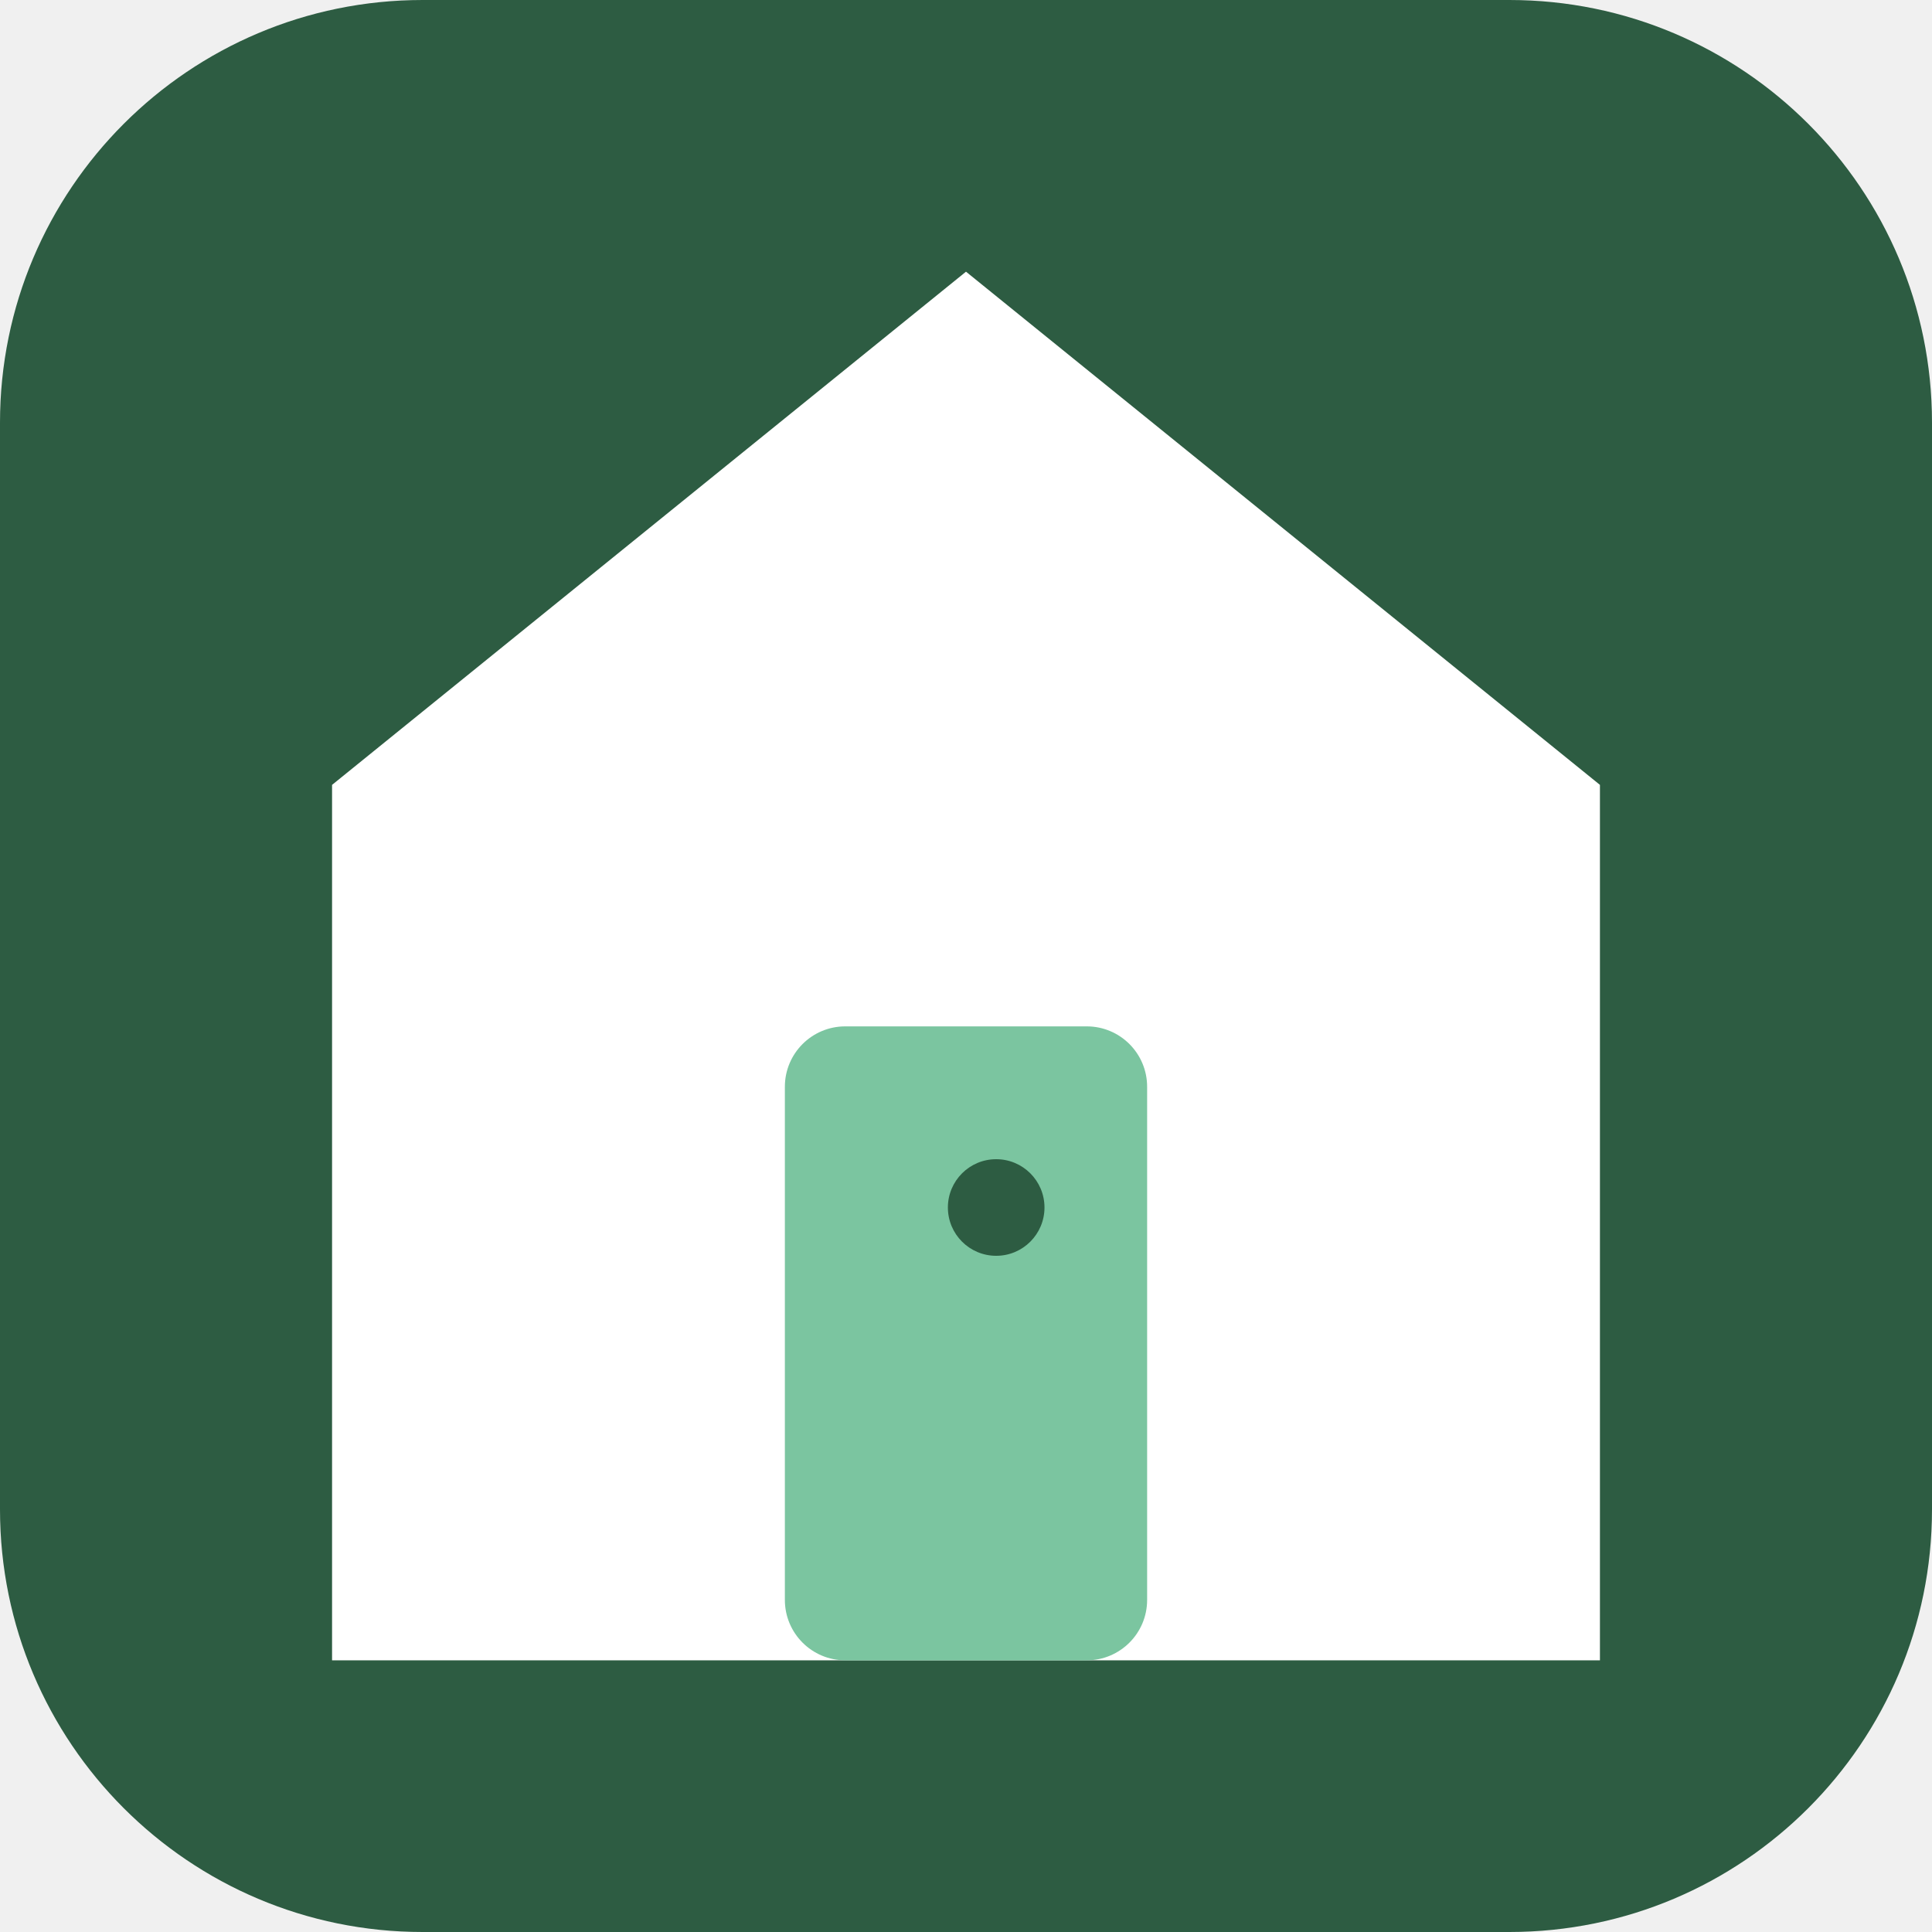
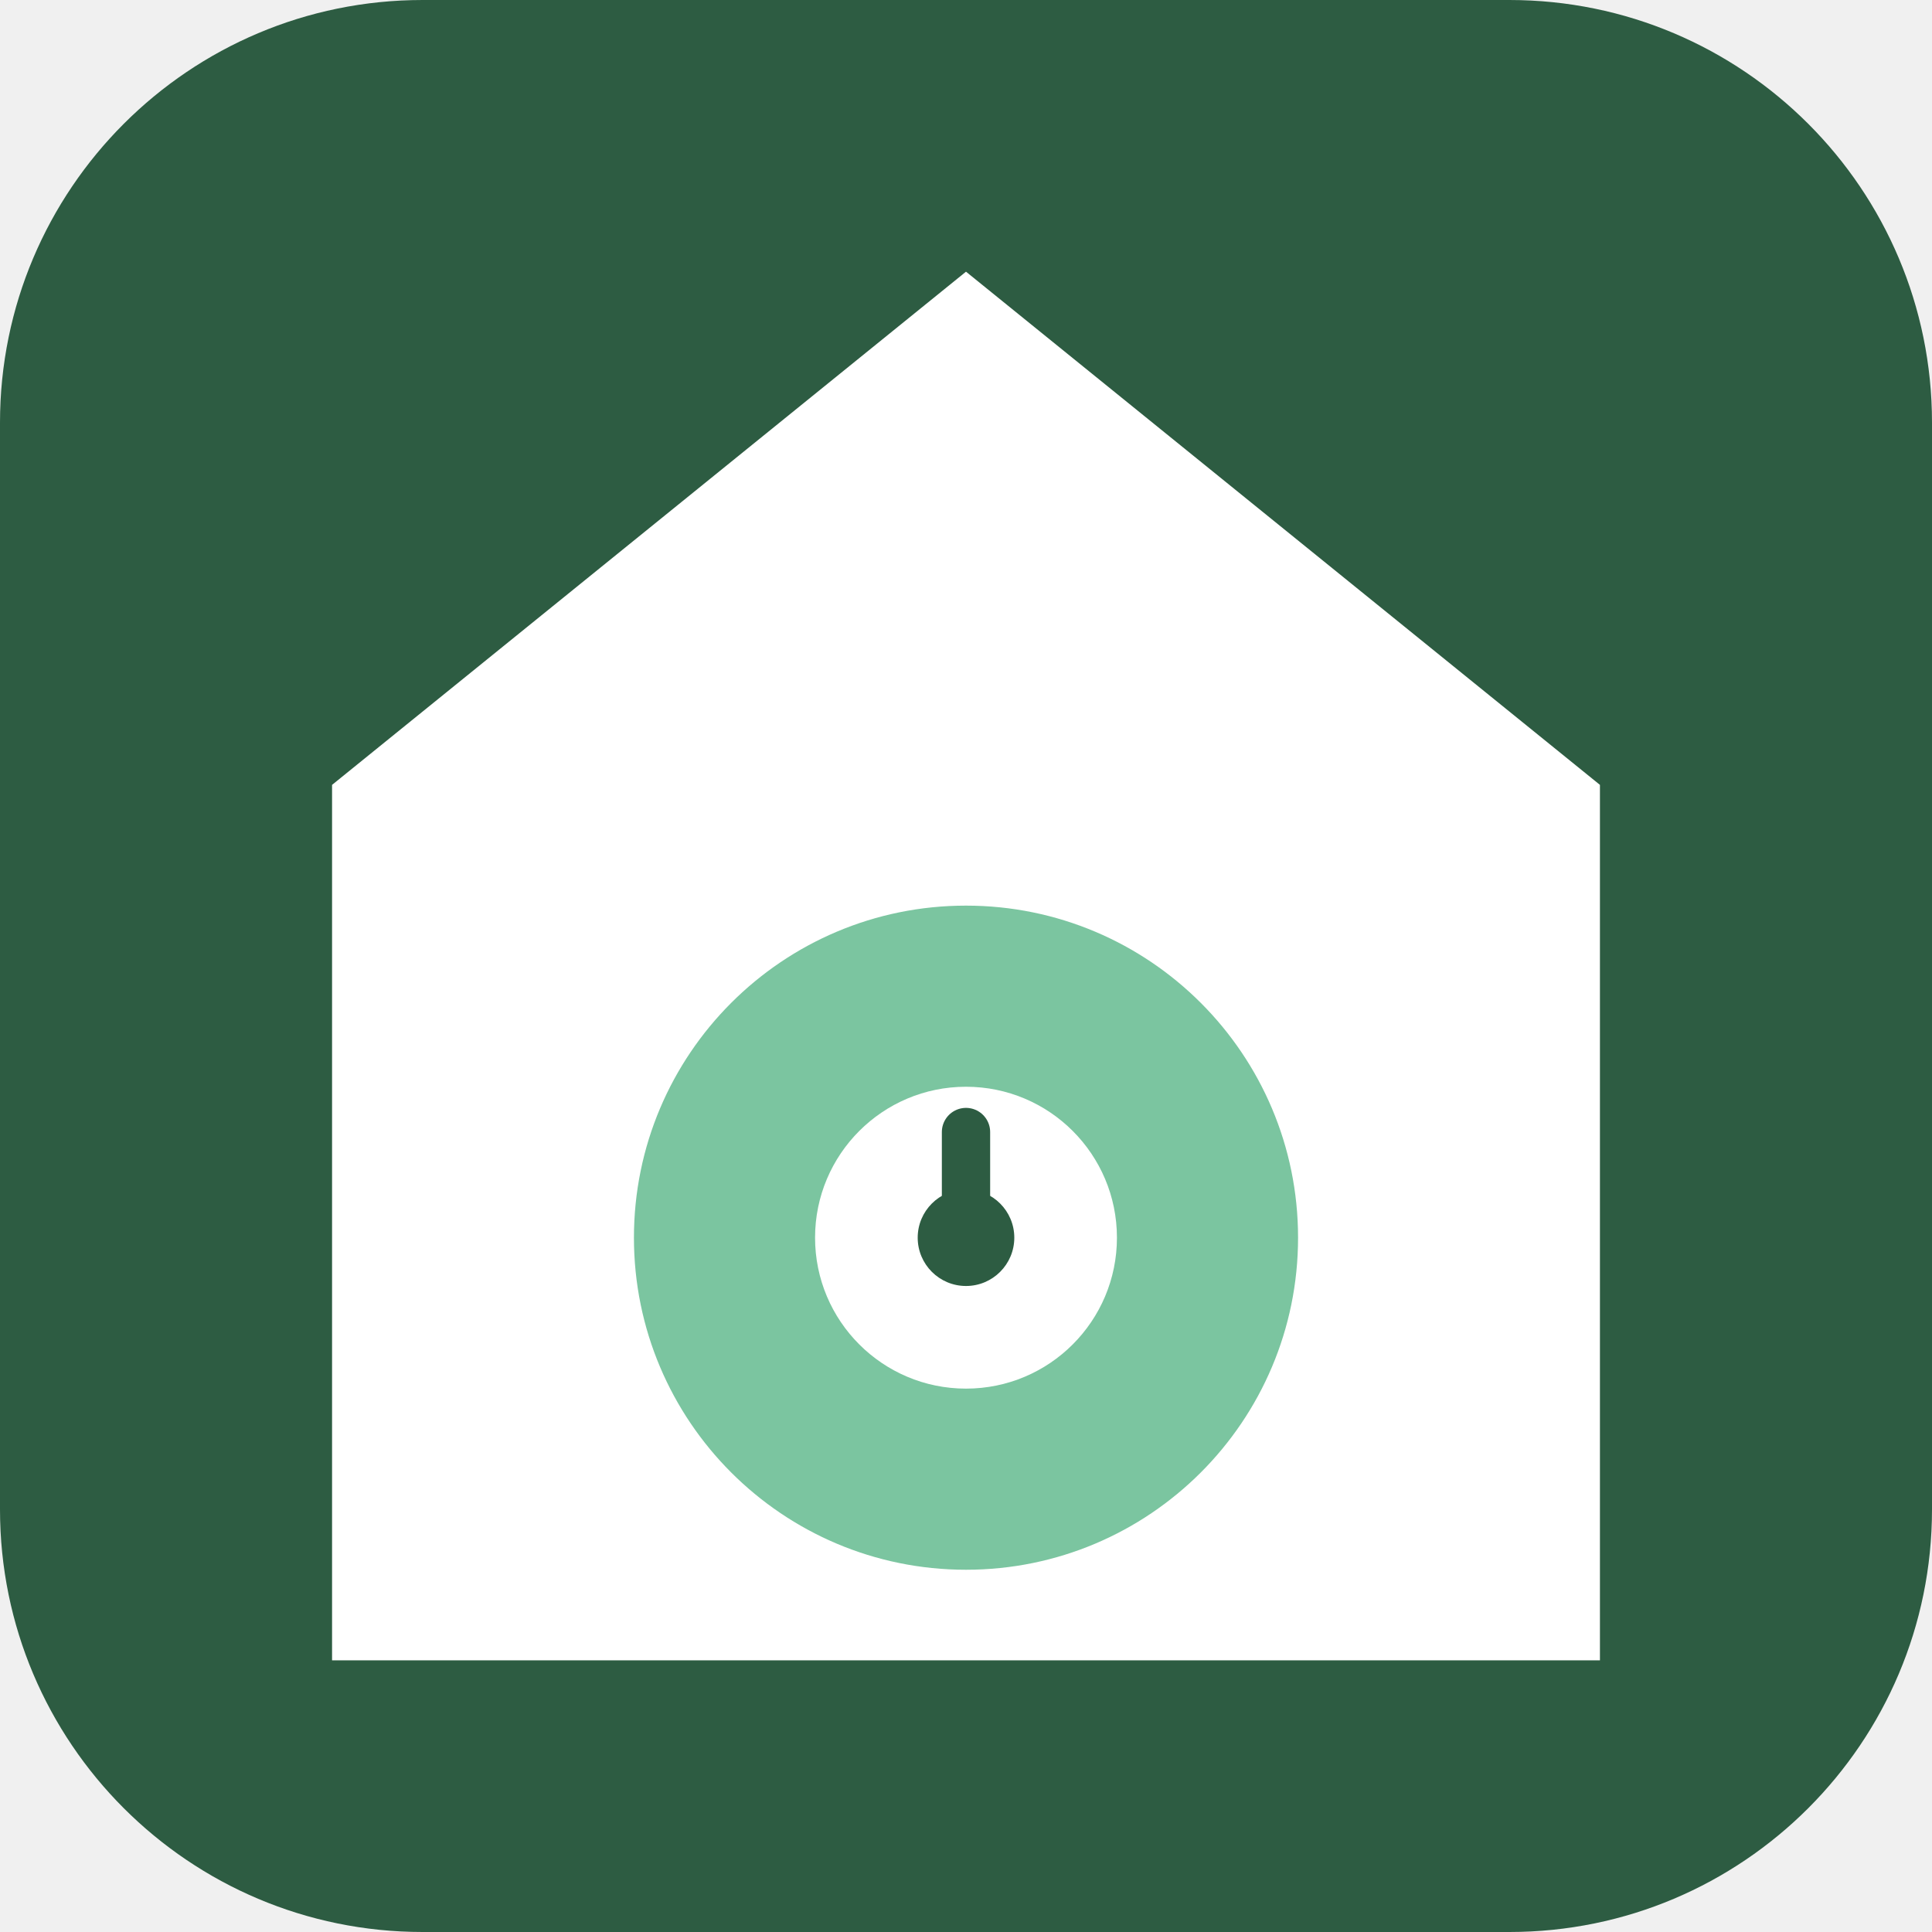
<svg xmlns="http://www.w3.org/2000/svg" viewBox="0 0 64 64">
  <rect width="64" height="64" rx="14" fill="#2D5C42" />
  <path fill="#ffffff" d="M 32 9 L 53 26 L 53 55 L 11 55 L 11 26 Z" />
-   <rect x="26" y="34" width="12" height="21" rx="2" fill="#7BC5A0" />
-   <circle cx="33" cy="40" r="1.6" fill="#2D5C42" />
+   <circle cx="32" cy="41" r="11" fill="#7BC5A0" />
+   <circle cx="32" cy="41" r="5" fill="#ffffff" />
+   <circle cx="32" cy="41" r="1.6" fill="#2D5C42" />
+   <line x1="32" y1="41" x2="32" y2="37.5" stroke="#2D5C42" stroke-width="1.6" stroke-linecap="round" />
</svg>
